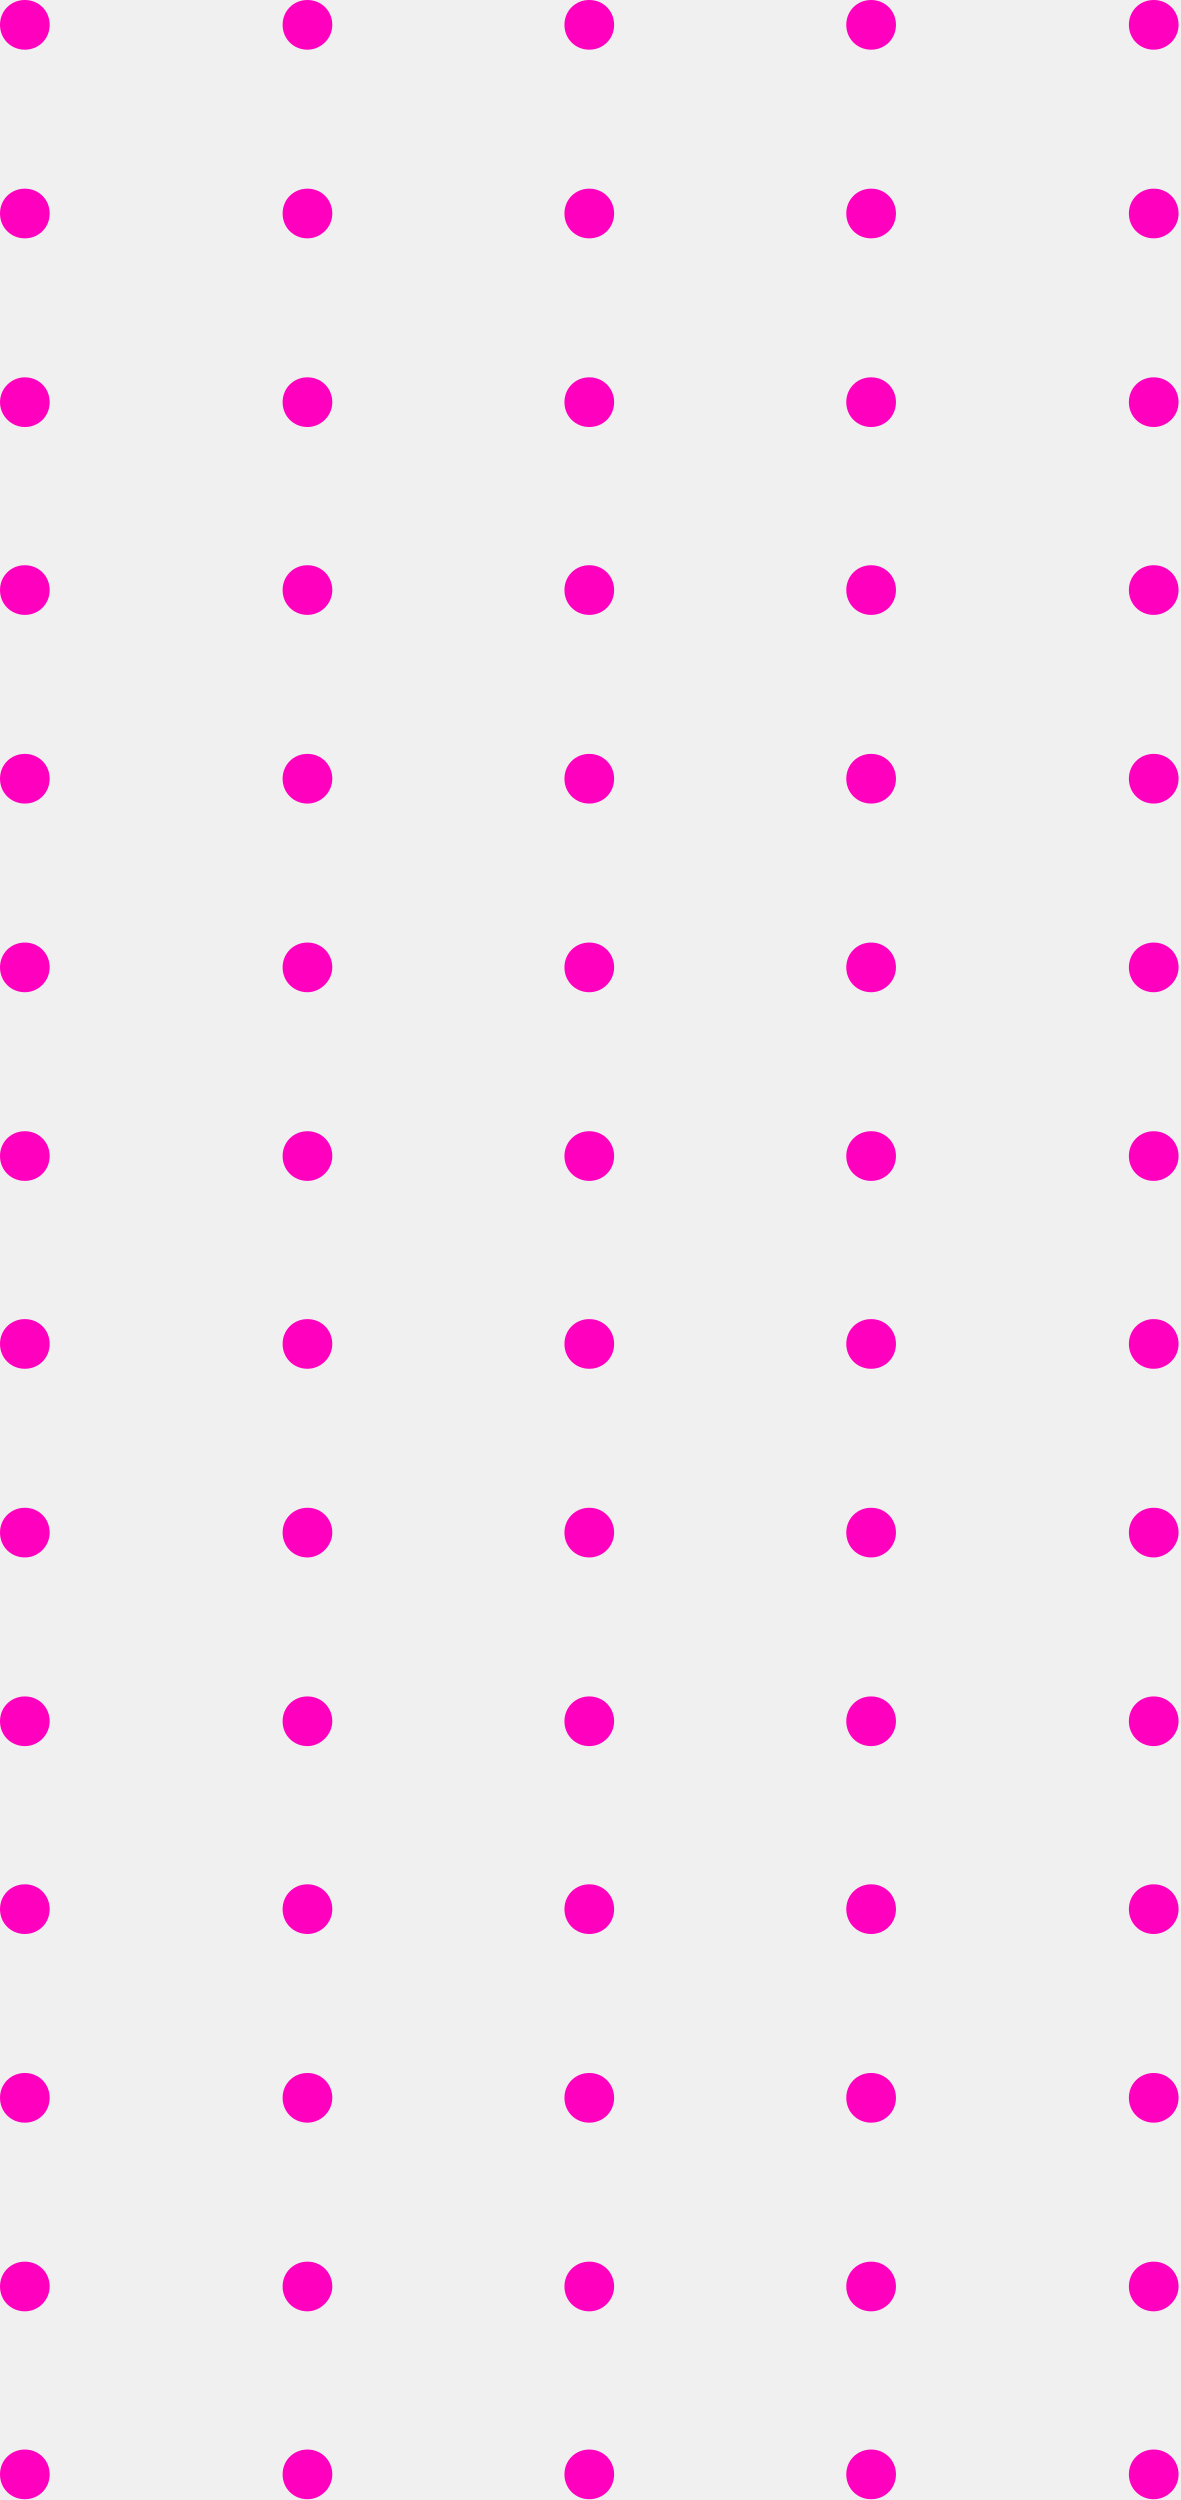
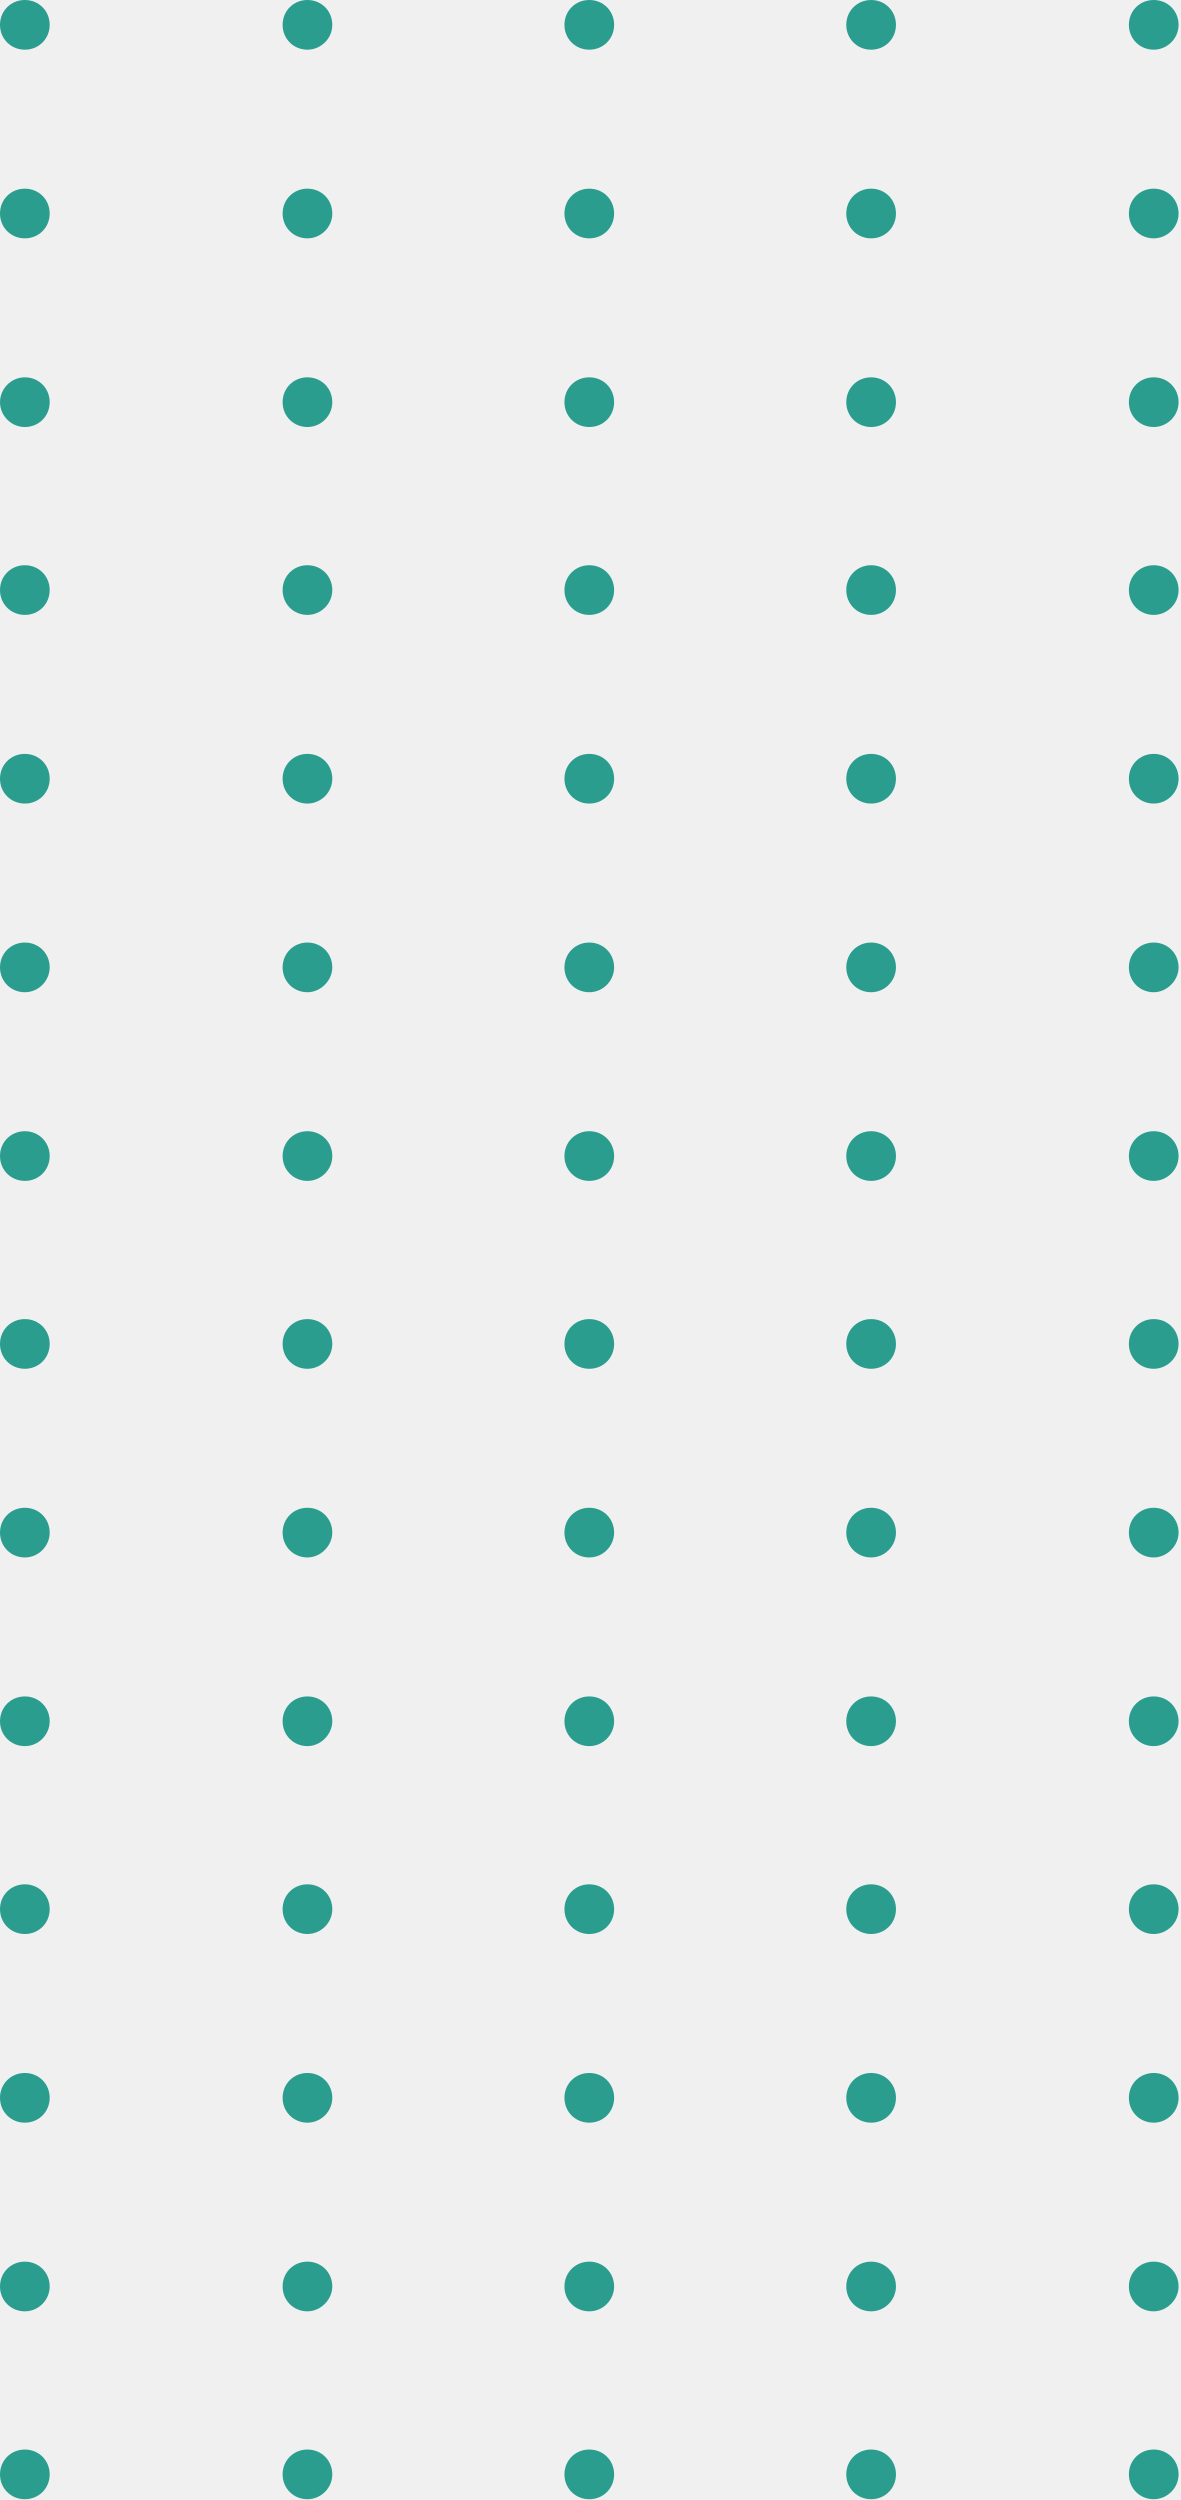
<svg xmlns="http://www.w3.org/2000/svg" width="152" height="322" viewBox="0 0 152 322" fill="none">
  <g clip-path="url(#clip0)">
-     <path d="M75.9 6.4C74.1 6.4 72.7 5 72.7 3.2C72.7 1.4 74.1 0 75.9 0C77.7 0 79.1 1.4 79.1 3.2C79.1 5 77.7 6.4 75.9 6.4Z" fill="#FF00BF" />
-     <path d="M75.9 30.7C74.1 30.7 72.7 29.3 72.7 27.5C72.7 25.7 74.1 24.3 75.9 24.3C77.7 24.3 79.1 25.7 79.1 27.5C79.1 29.3 77.7 30.7 75.9 30.7Z" fill="#FF00BF" />
-     <path d="M75.9 55C74.1 55 72.7 53.6 72.7 51.8C72.7 50 74.1 48.6 75.9 48.6C77.7 48.6 79.1 50 79.1 51.8C79.1 53.6 77.7 55 75.9 55Z" fill="#FF00BF" />
-     <path d="M75.9 79.2C74.1 79.2 72.7 77.8 72.7 76C72.7 74.2 74.1 72.8 75.9 72.8C77.7 72.8 79.1 74.2 79.1 76C79.1 77.8 77.7 79.2 75.9 79.2Z" fill="#FF00BF" />
-     <path d="M75.9 103.5C74.1 103.5 72.7 102.1 72.7 100.3C72.7 98.5 74.1 97.1 75.9 97.1C77.7 97.1 79.1 98.5 79.1 100.3C79.1 102.1 77.7 103.5 75.9 103.5Z" fill="#FF00BF" />
-     <path d="M75.9 127.8C74.1 127.8 72.7 126.4 72.7 124.6C72.7 122.8 74.1 121.4 75.9 121.4C77.7 121.4 79.1 122.8 79.1 124.6C79.1 126.3 77.7 127.8 75.9 127.8Z" fill="#FF00BF" />
-     <path d="M75.9 152.1C74.1 152.1 72.7 150.7 72.7 148.9C72.7 147.1 74.1 145.7 75.9 145.7C77.7 145.7 79.1 147.1 79.1 148.9C79.1 150.7 77.7 152.1 75.9 152.1Z" fill="#FF00BF" />
-     <path d="M75.9 176.3C74.1 176.3 72.7 174.9 72.7 173.1C72.7 171.3 74.1 169.9 75.9 169.9C77.7 169.9 79.1 171.3 79.1 173.1C79.1 174.9 77.7 176.3 75.9 176.3Z" fill="#FF00BF" />
-     <path d="M75.9 200.6C74.1 200.6 72.7 199.2 72.7 197.4C72.7 195.6 74.1 194.2 75.9 194.2C77.7 194.2 79.1 195.6 79.1 197.4C79.1 199.1 77.7 200.6 75.9 200.6Z" fill="#FF00BF" />
-     <path d="M75.9 224.9C74.1 224.9 72.7 223.5 72.7 221.7C72.7 219.9 74.1 218.5 75.9 218.5C77.7 218.5 79.1 219.9 79.1 221.7C79.1 223.4 77.7 224.9 75.9 224.9Z" fill="#FF00BF" />
-     <path d="M75.9 249.1C74.1 249.1 72.7 247.7 72.7 245.9C72.7 244.1 74.1 242.7 75.9 242.7C77.7 242.7 79.1 244.1 79.1 245.9C79.1 247.7 77.7 249.1 75.9 249.1Z" fill="#FF00BF" />
-     <path d="M75.9 273.4C74.1 273.4 72.7 272 72.7 270.2C72.7 268.4 74.1 267 75.9 267C77.7 267 79.1 268.4 79.1 270.2C79.1 272 77.7 273.4 75.9 273.4Z" fill="#FF00BF" />
-     <path d="M75.9 297.7C74.1 297.7 72.7 296.3 72.7 294.5C72.7 292.7 74.1 291.3 75.9 291.3C77.7 291.3 79.1 292.7 79.1 294.5C79.1 296.2 77.7 297.7 75.9 297.7Z" fill="#FF00BF" />
-     <path d="M75.9 321.9C74.1 321.9 72.7 320.5 72.7 318.7C72.7 316.9 74.1 315.5 75.9 315.5C77.7 315.5 79.1 316.9 79.1 318.7C79.1 320.5 77.7 321.9 75.9 321.9Z" fill="#FF00BF" />
-     <path d="M39.6 6.4C37.8 6.4 36.4 5 36.4 3.2C36.4 1.4 37.8 0 39.6 0C41.4 0 42.8 1.4 42.8 3.2C42.8 5 41.3 6.4 39.6 6.4Z" fill="#FF00BF" />
-     <path d="M39.6 30.7C37.8 30.7 36.4 29.3 36.4 27.5C36.4 25.7 37.8 24.3 39.6 24.3C41.4 24.3 42.8 25.7 42.8 27.5C42.8 29.3 41.3 30.7 39.6 30.7Z" fill="#FF00BF" />
-     <path d="M39.6 55C37.8 55 36.4 53.6 36.4 51.8C36.4 50 37.8 48.6 39.6 48.6C41.4 48.6 42.8 50 42.8 51.8C42.8 53.6 41.3 55 39.6 55Z" fill="#FF00BF" />
-     <path d="M39.6 79.2C37.8 79.2 36.4 77.8 36.4 76C36.4 74.2 37.8 72.8 39.6 72.8C41.4 72.8 42.8 74.2 42.8 76C42.8 77.8 41.3 79.2 39.6 79.2Z" fill="#FF00BF" />
-     <path d="M39.6 103.5C37.8 103.5 36.4 102.1 36.4 100.3C36.4 98.5 37.8 97.1 39.6 97.1C41.4 97.1 42.8 98.5 42.8 100.3C42.8 102.1 41.3 103.5 39.6 103.5Z" fill="#FF00BF" />
-     <path d="M39.6 127.8C37.8 127.8 36.4 126.4 36.4 124.6C36.4 122.8 37.8 121.4 39.6 121.4C41.4 121.4 42.8 122.8 42.8 124.6C42.8 126.3 41.3 127.8 39.6 127.8Z" fill="#FF00BF" />
-     <path d="M39.6 152.1C37.8 152.1 36.4 150.7 36.4 148.9C36.4 147.1 37.8 145.7 39.6 145.7C41.4 145.7 42.8 147.1 42.8 148.9C42.8 150.7 41.3 152.1 39.6 152.1Z" fill="#FF00BF" />
-     <path d="M39.6 176.3C37.8 176.3 36.4 174.9 36.4 173.1C36.4 171.3 37.8 169.9 39.6 169.9C41.4 169.9 42.8 171.3 42.8 173.1C42.8 174.9 41.3 176.3 39.6 176.3Z" fill="#FF00BF" />
-     <path d="M39.6 200.6C37.8 200.6 36.4 199.2 36.4 197.4C36.4 195.6 37.8 194.2 39.6 194.2C41.4 194.2 42.8 195.6 42.8 197.4C42.8 199.1 41.3 200.6 39.6 200.6Z" fill="#FF00BF" />
-     <path d="M39.6 224.9C37.8 224.9 36.4 223.5 36.4 221.7C36.4 219.9 37.8 218.5 39.6 218.5C41.4 218.5 42.8 219.9 42.8 221.7C42.8 223.4 41.3 224.9 39.6 224.9Z" fill="#FF00BF" />
-     <path d="M39.6 249.1C37.8 249.1 36.4 247.7 36.4 245.9C36.4 244.1 37.8 242.7 39.6 242.7C41.4 242.7 42.8 244.1 42.8 245.9C42.8 247.7 41.3 249.1 39.6 249.1Z" fill="#FF00BF" />
-     <path d="M39.6 273.4C37.8 273.4 36.4 272 36.4 270.2C36.4 268.4 37.8 267 39.6 267C41.4 267 42.8 268.4 42.8 270.2C42.8 272 41.3 273.4 39.6 273.4Z" fill="#FF00BF" />
-     <path d="M39.6 297.7C37.8 297.7 36.4 296.3 36.4 294.5C36.4 292.7 37.8 291.3 39.6 291.3C41.4 291.3 42.8 292.7 42.8 294.5C42.8 296.2 41.3 297.7 39.6 297.7Z" fill="#FF00BF" />
-     <path d="M39.6 321.9C37.8 321.9 36.4 320.5 36.4 318.7C36.4 316.9 37.8 315.5 39.6 315.5C41.4 315.5 42.8 316.9 42.8 318.7C42.8 320.5 41.3 321.9 39.6 321.9Z" fill="#FF00BF" />
-     <path d="M3.2 6.4C1.4 6.4 0 5 0 3.2C0 1.4 1.4 0 3.2 0C5 0 6.4 1.4 6.4 3.2C6.4 5 5 6.4 3.2 6.4Z" fill="#FF00BF" />
-     <path d="M3.2 30.7C1.4 30.7 0 29.3 0 27.5C0 25.7 1.4 24.3 3.2 24.3C5 24.3 6.4 25.7 6.4 27.5C6.4 29.3 5 30.7 3.2 30.7Z" fill="#FF00BF" />
-     <path d="M3.2 55C1.4 55 0 53.5 0 51.8C0 50.1 1.4 48.6 3.2 48.6C5 48.6 6.4 50 6.4 51.8C6.4 53.6 5 55 3.2 55Z" fill="#FF00BF" />
-     <path d="M3.2 79.2C1.4 79.2 0 77.8 0 76C0 74.2 1.4 72.8 3.2 72.8C5 72.8 6.4 74.2 6.4 76C6.4 77.8 5 79.2 3.2 79.2Z" fill="#FF00BF" />
-     <path d="M3.2 103.5C1.4 103.5 0 102.1 0 100.3C0 98.5 1.4 97.1 3.2 97.1C5 97.1 6.4 98.5 6.4 100.3C6.4 102.1 5 103.5 3.2 103.5Z" fill="#FF00BF" />
-     <path d="M3.2 127.8C1.4 127.8 0 126.4 0 124.6C0 122.8 1.4 121.4 3.2 121.4C5 121.4 6.4 122.8 6.4 124.6C6.4 126.3 5 127.8 3.2 127.8Z" fill="#FF00BF" />
-     <path d="M3.2 152.1C1.4 152.1 0 150.7 0 148.9C0 147.1 1.4 145.7 3.2 145.7C5 145.7 6.4 147.1 6.4 148.9C6.4 150.7 5 152.1 3.2 152.1Z" fill="#FF00BF" />
-     <path d="M3.2 176.3C1.4 176.3 0 174.9 0 173.1C0 171.3 1.4 169.9 3.2 169.9C5 169.9 6.4 171.3 6.4 173.1C6.4 174.9 5 176.3 3.2 176.3Z" fill="#FF00BF" />
-     <path d="M3.2 200.6C1.4 200.6 0 199.2 0 197.4C0 195.6 1.4 194.2 3.2 194.2C5 194.2 6.4 195.6 6.4 197.4C6.4 199.1 5 200.6 3.2 200.6Z" fill="#FF00BF" />
-     <path d="M3.2 224.9C1.4 224.9 0 223.5 0 221.7C0 219.9 1.4 218.5 3.2 218.5C5 218.5 6.4 219.9 6.4 221.7C6.4 223.4 5 224.9 3.2 224.9Z" fill="#FF00BF" />
-     <path d="M3.2 249.1C1.4 249.1 0 247.7 0 245.9C0 244.1 1.4 242.7 3.2 242.7C5 242.7 6.4 244.1 6.4 245.9C6.4 247.7 5 249.1 3.2 249.1Z" fill="#FF00BF" />
-     <path d="M3.2 273.4C1.4 273.4 0 272 0 270.2C0 268.4 1.4 267 3.2 267C5 267 6.4 268.4 6.4 270.2C6.4 272 5 273.4 3.2 273.4Z" fill="#FF00BF" />
-     <path d="M3.2 297.7C1.4 297.7 0 296.3 0 294.5C0 292.7 1.4 291.3 3.2 291.3C5 291.3 6.4 292.7 6.4 294.5C6.4 296.2 5 297.7 3.2 297.7Z" fill="#FF00BF" />
-     <path d="M3.2 321.9C1.4 321.9 0 320.5 0 318.7C0 316.9 1.4 315.5 3.2 315.5C5 315.5 6.4 316.9 6.4 318.7C6.4 320.5 5 321.9 3.2 321.9Z" fill="#FF00BF" />
-     <path d="M112.2 6.4C110.4 6.4 109 5 109 3.2C109 1.4 110.4 0 112.2 0C114 0 115.4 1.4 115.4 3.2C115.4 5 114 6.4 112.2 6.4Z" fill="#FF00BF" />
-     <path d="M112.2 30.7C110.4 30.7 109 29.3 109 27.5C109 25.7 110.4 24.3 112.2 24.3C114 24.3 115.4 25.7 115.4 27.5C115.4 29.3 114 30.7 112.2 30.7Z" fill="#FF00BF" />
-     <path d="M112.2 55C110.4 55 109 53.6 109 51.8C109 50 110.4 48.6 112.2 48.6C114 48.6 115.4 50 115.4 51.8C115.4 53.6 114 55 112.2 55Z" fill="#FF00BF" />
-     <path d="M112.2 79.2C110.4 79.2 109 77.8 109 76C109 74.2 110.4 72.8 112.2 72.8C114 72.8 115.4 74.2 115.4 76C115.4 77.8 114 79.2 112.2 79.2Z" fill="#FF00BF" />
-     <path d="M112.2 103.5C110.4 103.5 109 102.1 109 100.3C109 98.5 110.4 97.1 112.2 97.1C114 97.1 115.4 98.5 115.4 100.3C115.4 102.1 114 103.5 112.2 103.5Z" fill="#FF00BF" />
-     <path d="M112.2 127.8C110.4 127.8 109 126.4 109 124.6C109 122.8 110.4 121.4 112.2 121.4C114 121.4 115.4 122.8 115.4 124.6C115.4 126.3 114 127.8 112.2 127.8Z" fill="#FF00BF" />
-     <path d="M112.2 152.1C110.4 152.1 109 150.7 109 148.9C109 147.1 110.4 145.7 112.2 145.7C114 145.7 115.4 147.1 115.4 148.9C115.4 150.7 114 152.1 112.2 152.1Z" fill="#FF00BF" />
-     <path d="M112.2 176.3C110.4 176.3 109 174.9 109 173.1C109 171.3 110.4 169.9 112.2 169.9C114 169.9 115.4 171.3 115.4 173.1C115.4 174.9 114 176.3 112.2 176.3Z" fill="#FF00BF" />
-     <path d="M112.2 200.6C110.4 200.6 109 199.2 109 197.4C109 195.6 110.4 194.2 112.2 194.2C114 194.2 115.4 195.6 115.4 197.4C115.4 199.1 114 200.6 112.2 200.6Z" fill="#FF00BF" />
-     <path d="M112.2 224.9C110.4 224.9 109 223.5 109 221.7C109 219.9 110.4 218.5 112.2 218.5C114 218.5 115.4 219.9 115.4 221.7C115.4 223.4 114 224.9 112.2 224.9Z" fill="#FF00BF" />
-     <path d="M112.2 249.1C110.4 249.1 109 247.7 109 245.9C109 244.1 110.4 242.7 112.2 242.7C114 242.7 115.4 244.1 115.4 245.9C115.4 247.7 114 249.1 112.2 249.1Z" fill="#FF00BF" />
-     <path d="M112.2 273.4C110.4 273.4 109 272 109 270.2C109 268.4 110.4 267 112.2 267C114 267 115.4 268.4 115.4 270.2C115.4 272 114 273.4 112.2 273.4Z" fill="#FF00BF" />
-     <path d="M112.2 297.7C110.4 297.7 109 296.3 109 294.5C109 292.7 110.4 291.3 112.2 291.3C114 291.3 115.4 292.7 115.4 294.5C115.4 296.2 114 297.7 112.2 297.7Z" fill="#FF00BF" />
-     <path d="M112.2 321.9C110.4 321.9 109 320.5 109 318.7C109 316.9 110.4 315.5 112.2 315.5C114 315.5 115.4 316.9 115.4 318.7C115.4 320.5 114 321.9 112.2 321.9Z" fill="#FF00BF" />
-     <path d="M148.6 6.4C146.8 6.4 145.4 5 145.4 3.2C145.4 1.4 146.8 0 148.6 0C150.4 0 151.8 1.4 151.8 3.2C151.8 5 150.3 6.4 148.6 6.4Z" fill="#FF00BF" />
-     <path d="M148.6 30.7C146.8 30.7 145.4 29.3 145.4 27.5C145.4 25.7 146.8 24.3 148.6 24.3C150.4 24.3 151.8 25.7 151.8 27.5C151.8 29.3 150.3 30.7 148.6 30.7Z" fill="#FF00BF" />
-     <path d="M148.6 55C146.8 55 145.4 53.6 145.4 51.8C145.4 50 146.8 48.6 148.6 48.6C150.4 48.6 151.8 50 151.8 51.8C151.8 53.6 150.3 55 148.6 55Z" fill="#FF00BF" />
-     <path d="M148.6 79.2C146.8 79.2 145.4 77.8 145.4 76C145.4 74.2 146.8 72.8 148.6 72.8C150.4 72.8 151.8 74.2 151.8 76C151.8 77.8 150.3 79.2 148.6 79.2Z" fill="#FF00BF" />
-     <path d="M148.6 103.5C146.8 103.5 145.4 102.1 145.4 100.3C145.4 98.5 146.8 97.1 148.6 97.1C150.4 97.1 151.8 98.5 151.8 100.3C151.8 102.1 150.3 103.5 148.6 103.5Z" fill="#FF00BF" />
-     <path d="M148.6 127.8C146.8 127.8 145.4 126.4 145.4 124.6C145.4 122.8 146.8 121.4 148.6 121.4C150.4 121.4 151.8 122.8 151.8 124.6C151.8 126.3 150.3 127.8 148.6 127.8Z" fill="#FF00BF" />
-     <path d="M148.6 152.1C146.8 152.1 145.4 150.7 145.4 148.9C145.4 147.1 146.8 145.7 148.6 145.7C150.4 145.7 151.8 147.1 151.8 148.9C151.8 150.7 150.3 152.1 148.6 152.1Z" fill="#FF00BF" />
-     <path d="M148.6 176.3C146.8 176.3 145.4 174.9 145.4 173.1C145.4 171.3 146.8 169.9 148.6 169.9C150.4 169.9 151.8 171.3 151.8 173.1C151.8 174.9 150.3 176.3 148.6 176.3Z" fill="#FF00BF" />
-     <path d="M148.6 200.6C146.8 200.6 145.4 199.2 145.4 197.4C145.4 195.6 146.8 194.2 148.6 194.2C150.4 194.2 151.8 195.6 151.8 197.4C151.8 199.1 150.3 200.6 148.6 200.6Z" fill="#FF00BF" />
-     <path d="M148.6 224.9C146.8 224.9 145.4 223.5 145.4 221.7C145.4 219.9 146.8 218.5 148.6 218.5C150.4 218.5 151.8 219.9 151.8 221.7C151.8 223.4 150.3 224.9 148.6 224.9Z" fill="#FF00BF" />
-     <path d="M148.6 249.1C146.8 249.1 145.4 247.7 145.4 245.9C145.4 244.1 146.8 242.7 148.6 242.7C150.4 242.7 151.8 244.1 151.8 245.9C151.8 247.7 150.3 249.1 148.6 249.1Z" fill="#FF00BF" />
-     <path d="M148.6 273.4C146.8 273.4 145.4 272 145.4 270.2C145.4 268.4 146.8 267 148.6 267C150.4 267 151.8 268.4 151.8 270.2C151.8 272 150.3 273.4 148.6 273.4Z" fill="#FF00BF" />
-     <path d="M148.6 297.7C146.8 297.7 145.4 296.3 145.4 294.5C145.4 292.7 146.8 291.3 148.6 291.3C150.4 291.3 151.8 292.7 151.8 294.5C151.8 296.2 150.3 297.7 148.6 297.7Z" fill="#FF00BF" />
-     <path d="M148.6 321.9C146.8 321.9 145.4 320.5 145.4 318.7C145.4 316.9 146.8 315.5 148.6 315.5C150.4 315.5 151.8 316.9 151.8 318.7C151.8 320.5 150.3 321.9 148.6 321.9Z" fill="#FF00BF" />
+     <path d="M75.9 6.4C74.1 6.4 72.7 5 72.7 3.2C72.7 1.4 74.1 0 75.9 0C77.7 0 79.1 1.4 79.1 3.2C79.1 5 77.7 6.4 75.9 6.4Z" fill="#2A9D8F" />
+     <path d="M75.9 30.7C74.1 30.7 72.7 29.3 72.7 27.5C72.7 25.7 74.1 24.3 75.9 24.3C77.7 24.3 79.1 25.7 79.1 27.5C79.1 29.3 77.7 30.7 75.9 30.7Z" fill="#2A9D8F" />
+     <path d="M75.9 55C74.1 55 72.7 53.6 72.7 51.8C72.7 50 74.1 48.6 75.9 48.6C77.7 48.6 79.1 50 79.1 51.8C79.1 53.6 77.7 55 75.9 55Z" fill="#2A9D8F" />
+     <path d="M75.9 79.2C74.1 79.2 72.7 77.8 72.7 76C72.7 74.2 74.1 72.8 75.9 72.8C77.7 72.8 79.1 74.2 79.1 76C79.1 77.8 77.7 79.2 75.9 79.2Z" fill="#2A9D8F" />
+     <path d="M75.9 103.5C74.1 103.5 72.7 102.1 72.7 100.3C72.7 98.5 74.1 97.1 75.9 97.1C77.7 97.1 79.1 98.5 79.1 100.3C79.1 102.1 77.7 103.5 75.9 103.5Z" fill="#2A9D8F" />
+     <path d="M75.9 127.8C74.1 127.8 72.7 126.4 72.7 124.6C72.7 122.8 74.1 121.4 75.9 121.4C77.7 121.4 79.1 122.8 79.1 124.6C79.1 126.3 77.7 127.8 75.9 127.8Z" fill="#2A9D8F" />
+     <path d="M75.9 152.1C74.1 152.1 72.7 150.7 72.7 148.9C72.7 147.1 74.1 145.7 75.9 145.7C77.7 145.7 79.1 147.1 79.1 148.9C79.1 150.7 77.7 152.1 75.9 152.1Z" fill="#2A9D8F" />
+     <path d="M75.9 176.3C74.1 176.3 72.7 174.9 72.7 173.1C72.7 171.3 74.1 169.9 75.9 169.9C77.7 169.9 79.1 171.3 79.1 173.1C79.1 174.9 77.7 176.3 75.9 176.3Z" fill="#2A9D8F" />
+     <path d="M75.9 200.6C74.1 200.6 72.7 199.2 72.7 197.4C72.7 195.6 74.1 194.2 75.9 194.2C77.7 194.2 79.1 195.6 79.1 197.4C79.1 199.1 77.7 200.6 75.9 200.6Z" fill="#2A9D8F" />
+     <path d="M75.9 224.9C74.1 224.9 72.7 223.5 72.7 221.7C72.7 219.9 74.1 218.5 75.9 218.5C77.7 218.5 79.1 219.9 79.1 221.7C79.1 223.4 77.7 224.9 75.9 224.9Z" fill="#2A9D8F" />
+     <path d="M75.9 249.1C74.1 249.1 72.7 247.7 72.7 245.9C72.7 244.1 74.1 242.7 75.9 242.7C77.7 242.7 79.1 244.1 79.1 245.9C79.1 247.7 77.7 249.1 75.9 249.1Z" fill="#2A9D8F" />
+     <path d="M75.9 273.4C74.1 273.4 72.7 272 72.7 270.2C72.7 268.4 74.1 267 75.9 267C77.7 267 79.1 268.4 79.1 270.2C79.1 272 77.7 273.4 75.9 273.4Z" fill="#2A9D8F" />
+     <path d="M75.9 297.7C74.1 297.7 72.7 296.3 72.7 294.5C72.7 292.7 74.1 291.3 75.9 291.3C77.7 291.3 79.1 292.7 79.1 294.5C79.1 296.2 77.7 297.7 75.9 297.7Z" fill="#2A9D8F" />
+     <path d="M75.9 321.9C74.1 321.9 72.7 320.5 72.7 318.7C72.7 316.9 74.1 315.5 75.9 315.5C77.7 315.5 79.1 316.9 79.1 318.7C79.1 320.5 77.7 321.9 75.9 321.9Z" fill="#2A9D8F" />
+     <path d="M39.6 6.4C37.8 6.4 36.4 5 36.4 3.2C36.4 1.4 37.8 0 39.6 0C41.4 0 42.8 1.4 42.8 3.2C42.8 5 41.3 6.4 39.6 6.4Z" fill="#2A9D8F" />
+     <path d="M39.6 30.7C37.8 30.7 36.4 29.3 36.4 27.5C36.4 25.7 37.8 24.3 39.6 24.3C41.4 24.3 42.8 25.7 42.8 27.5C42.8 29.3 41.3 30.7 39.6 30.7Z" fill="#2A9D8F" />
+     <path d="M39.6 55C37.8 55 36.4 53.6 36.4 51.8C36.4 50 37.8 48.6 39.6 48.6C41.4 48.6 42.8 50 42.8 51.8C42.8 53.6 41.3 55 39.6 55Z" fill="#2A9D8F" />
+     <path d="M39.6 79.2C37.8 79.2 36.4 77.8 36.4 76C36.4 74.2 37.8 72.8 39.6 72.8C41.4 72.8 42.8 74.2 42.8 76C42.8 77.8 41.3 79.2 39.6 79.2Z" fill="#2A9D8F" />
+     <path d="M39.6 103.5C37.8 103.5 36.4 102.1 36.4 100.3C36.4 98.5 37.8 97.1 39.6 97.1C41.4 97.1 42.8 98.5 42.8 100.3C42.8 102.1 41.3 103.5 39.6 103.5Z" fill="#2A9D8F" />
+     <path d="M39.6 127.8C37.8 127.8 36.4 126.4 36.4 124.6C36.4 122.8 37.8 121.4 39.6 121.4C41.4 121.4 42.8 122.8 42.8 124.6C42.8 126.3 41.3 127.8 39.6 127.8Z" fill="#2A9D8F" />
+     <path d="M39.6 152.1C37.8 152.1 36.4 150.7 36.4 148.9C36.4 147.1 37.8 145.7 39.6 145.7C41.4 145.7 42.8 147.1 42.8 148.9C42.8 150.7 41.3 152.1 39.6 152.1Z" fill="#2A9D8F" />
+     <path d="M39.6 176.3C37.8 176.3 36.4 174.9 36.4 173.1C36.4 171.3 37.8 169.9 39.6 169.9C41.4 169.9 42.8 171.3 42.8 173.1C42.8 174.9 41.3 176.3 39.6 176.3Z" fill="#2A9D8F" />
+     <path d="M39.6 200.6C37.8 200.6 36.4 199.2 36.4 197.4C36.4 195.6 37.8 194.2 39.6 194.2C41.4 194.2 42.8 195.6 42.8 197.4C42.8 199.1 41.3 200.6 39.6 200.6Z" fill="#2A9D8F" />
+     <path d="M39.6 224.9C37.8 224.9 36.4 223.5 36.4 221.7C36.4 219.9 37.8 218.5 39.6 218.5C41.4 218.5 42.8 219.9 42.8 221.7C42.8 223.4 41.3 224.9 39.6 224.9Z" fill="#2A9D8F" />
+     <path d="M39.6 249.1C37.8 249.1 36.4 247.7 36.4 245.9C36.4 244.1 37.8 242.7 39.6 242.7C41.4 242.7 42.8 244.1 42.8 245.9C42.8 247.7 41.3 249.1 39.6 249.1Z" fill="#2A9D8F" />
+     <path d="M39.6 273.4C37.8 273.4 36.4 272 36.4 270.2C36.4 268.4 37.8 267 39.6 267C41.4 267 42.8 268.4 42.8 270.2C42.8 272 41.3 273.4 39.6 273.4Z" fill="#2A9D8F" />
+     <path d="M39.6 297.7C37.8 297.7 36.4 296.3 36.4 294.5C36.4 292.7 37.8 291.3 39.6 291.3C41.4 291.3 42.8 292.7 42.8 294.5C42.8 296.2 41.3 297.7 39.6 297.7Z" fill="#2A9D8F" />
+     <path d="M39.6 321.9C37.8 321.9 36.4 320.5 36.4 318.7C36.4 316.9 37.8 315.5 39.6 315.5C41.4 315.5 42.8 316.9 42.8 318.7C42.8 320.5 41.3 321.9 39.6 321.9Z" fill="#2A9D8F" />
+     <path d="M3.2 6.4C1.4 6.4 0 5 0 3.2C0 1.4 1.4 0 3.2 0C5 0 6.4 1.4 6.4 3.2C6.4 5 5 6.4 3.2 6.4Z" fill="#2A9D8F" />
+     <path d="M3.2 30.7C1.4 30.7 0 29.3 0 27.5C0 25.7 1.4 24.3 3.2 24.3C5 24.3 6.4 25.7 6.4 27.5C6.4 29.3 5 30.7 3.2 30.7Z" fill="#2A9D8F" />
+     <path d="M3.2 55C1.4 55 0 53.5 0 51.8C0 50.1 1.4 48.6 3.2 48.6C5 48.6 6.4 50 6.4 51.8C6.4 53.6 5 55 3.2 55Z" fill="#2A9D8F" />
+     <path d="M3.2 79.2C1.4 79.2 0 77.8 0 76C0 74.2 1.4 72.8 3.2 72.8C5 72.8 6.4 74.2 6.4 76C6.4 77.8 5 79.2 3.2 79.2Z" fill="#2A9D8F" />
+     <path d="M3.2 103.5C1.4 103.5 0 102.1 0 100.3C0 98.5 1.4 97.1 3.2 97.1C5 97.1 6.4 98.5 6.4 100.3C6.4 102.1 5 103.5 3.2 103.5Z" fill="#2A9D8F" />
+     <path d="M3.2 127.8C1.4 127.8 0 126.4 0 124.6C0 122.8 1.4 121.4 3.2 121.4C5 121.4 6.4 122.8 6.4 124.6C6.4 126.3 5 127.8 3.2 127.8Z" fill="#2A9D8F" />
+     <path d="M3.2 152.1C1.4 152.1 0 150.7 0 148.9C0 147.1 1.4 145.7 3.2 145.7C5 145.7 6.4 147.1 6.4 148.9C6.4 150.7 5 152.1 3.2 152.1Z" fill="#2A9D8F" />
+     <path d="M3.2 176.3C1.4 176.3 0 174.9 0 173.1C0 171.3 1.4 169.9 3.2 169.9C5 169.9 6.4 171.3 6.4 173.1C6.4 174.9 5 176.3 3.2 176.3Z" fill="#2A9D8F" />
+     <path d="M3.2 200.6C1.4 200.6 0 199.2 0 197.4C0 195.6 1.4 194.2 3.2 194.2C5 194.2 6.4 195.6 6.4 197.4C6.4 199.1 5 200.6 3.2 200.6Z" fill="#2A9D8F" />
+     <path d="M3.2 224.9C1.4 224.9 0 223.5 0 221.7C0 219.9 1.4 218.5 3.2 218.5C5 218.5 6.4 219.9 6.4 221.7C6.4 223.4 5 224.9 3.2 224.9Z" fill="#2A9D8F" />
+     <path d="M3.2 249.1C1.4 249.1 0 247.7 0 245.9C0 244.1 1.4 242.7 3.2 242.7C5 242.7 6.4 244.1 6.4 245.9C6.4 247.7 5 249.1 3.2 249.1Z" fill="#2A9D8F" />
+     <path d="M3.2 273.4C1.4 273.4 0 272 0 270.2C0 268.4 1.4 267 3.2 267C5 267 6.4 268.4 6.4 270.2C6.4 272 5 273.4 3.2 273.4Z" fill="#2A9D8F" />
+     <path d="M3.2 297.7C1.4 297.7 0 296.3 0 294.5C0 292.7 1.4 291.3 3.2 291.3C5 291.3 6.4 292.7 6.4 294.5C6.4 296.2 5 297.7 3.2 297.7Z" fill="#2A9D8F" />
+     <path d="M3.2 321.9C1.4 321.9 0 320.5 0 318.7C0 316.9 1.4 315.5 3.2 315.5C5 315.5 6.4 316.9 6.4 318.7C6.4 320.5 5 321.9 3.2 321.9Z" fill="#2A9D8F" />
+     <path d="M112.2 6.4C110.4 6.4 109 5 109 3.2C109 1.4 110.4 0 112.2 0C114 0 115.4 1.4 115.4 3.2C115.4 5 114 6.4 112.2 6.4Z" fill="#2A9D8F" />
+     <path d="M112.2 30.7C110.4 30.7 109 29.3 109 27.5C109 25.7 110.4 24.3 112.2 24.3C114 24.3 115.4 25.7 115.4 27.5C115.4 29.3 114 30.7 112.2 30.7Z" fill="#2A9D8F" />
+     <path d="M112.2 55C110.4 55 109 53.6 109 51.8C109 50 110.4 48.6 112.2 48.6C114 48.6 115.4 50 115.4 51.8C115.4 53.6 114 55 112.2 55Z" fill="#2A9D8F" />
+     <path d="M112.2 79.2C110.4 79.2 109 77.8 109 76C109 74.2 110.4 72.8 112.2 72.8C114 72.8 115.4 74.2 115.4 76C115.4 77.8 114 79.2 112.2 79.2Z" fill="#2A9D8F" />
+     <path d="M112.2 103.5C110.4 103.5 109 102.1 109 100.3C109 98.5 110.4 97.1 112.2 97.1C114 97.1 115.4 98.5 115.4 100.3C115.4 102.1 114 103.5 112.2 103.5Z" fill="#2A9D8F" />
+     <path d="M112.2 127.8C110.4 127.8 109 126.4 109 124.6C109 122.8 110.4 121.4 112.2 121.4C114 121.4 115.4 122.8 115.4 124.6C115.4 126.3 114 127.8 112.2 127.8Z" fill="#2A9D8F" />
+     <path d="M112.2 152.1C110.4 152.1 109 150.7 109 148.9C109 147.1 110.4 145.7 112.2 145.7C114 145.7 115.4 147.1 115.4 148.9C115.4 150.7 114 152.1 112.2 152.1Z" fill="#2A9D8F" />
+     <path d="M112.2 176.3C110.4 176.3 109 174.9 109 173.1C109 171.3 110.4 169.9 112.2 169.9C114 169.9 115.4 171.3 115.4 173.1C115.4 174.9 114 176.3 112.2 176.3Z" fill="#2A9D8F" />
+     <path d="M112.2 200.6C110.4 200.6 109 199.2 109 197.4C109 195.6 110.4 194.2 112.2 194.2C114 194.2 115.4 195.6 115.4 197.4C115.4 199.1 114 200.6 112.2 200.6Z" fill="#2A9D8F" />
+     <path d="M112.2 224.9C110.4 224.9 109 223.5 109 221.7C109 219.9 110.4 218.5 112.2 218.5C114 218.5 115.4 219.9 115.4 221.7C115.4 223.4 114 224.9 112.2 224.9Z" fill="#2A9D8F" />
+     <path d="M112.2 249.1C110.4 249.1 109 247.7 109 245.9C109 244.1 110.4 242.7 112.2 242.7C114 242.7 115.4 244.1 115.4 245.9C115.4 247.7 114 249.1 112.2 249.1Z" fill="#2A9D8F" />
+     <path d="M112.2 273.4C110.4 273.4 109 272 109 270.2C109 268.4 110.4 267 112.2 267C114 267 115.4 268.4 115.4 270.2C115.4 272 114 273.4 112.2 273.4Z" fill="#2A9D8F" />
+     <path d="M112.2 297.7C110.4 297.7 109 296.3 109 294.5C109 292.7 110.4 291.3 112.2 291.3C114 291.3 115.4 292.7 115.4 294.5C115.4 296.2 114 297.7 112.2 297.7Z" fill="#2A9D8F" />
+     <path d="M112.2 321.9C110.4 321.9 109 320.5 109 318.7C109 316.9 110.4 315.5 112.2 315.5C114 315.5 115.4 316.9 115.4 318.7C115.4 320.5 114 321.9 112.2 321.9Z" fill="#2A9D8F" />
+     <path d="M148.6 6.4C146.8 6.4 145.4 5 145.4 3.2C145.4 1.4 146.8 0 148.6 0C150.4 0 151.8 1.4 151.8 3.2C151.8 5 150.3 6.4 148.6 6.4Z" fill="#2A9D8F" />
+     <path d="M148.6 30.7C146.8 30.7 145.4 29.3 145.4 27.5C145.4 25.7 146.8 24.3 148.6 24.3C150.4 24.3 151.8 25.7 151.8 27.5C151.8 29.3 150.3 30.7 148.6 30.7Z" fill="#2A9D8F" />
+     <path d="M148.6 55C146.8 55 145.4 53.6 145.4 51.8C145.4 50 146.8 48.6 148.6 48.6C150.4 48.6 151.8 50 151.8 51.8C151.8 53.6 150.3 55 148.6 55Z" fill="#2A9D8F" />
+     <path d="M148.6 79.2C146.8 79.2 145.4 77.8 145.4 76C145.4 74.2 146.8 72.8 148.6 72.8C150.4 72.8 151.8 74.2 151.8 76C151.8 77.8 150.3 79.2 148.6 79.2Z" fill="#2A9D8F" />
+     <path d="M148.6 103.5C146.8 103.5 145.4 102.1 145.4 100.3C145.4 98.5 146.8 97.1 148.6 97.1C150.4 97.1 151.8 98.5 151.8 100.3C151.8 102.1 150.3 103.5 148.6 103.5Z" fill="#2A9D8F" />
+     <path d="M148.6 127.8C146.8 127.8 145.4 126.4 145.4 124.6C145.4 122.8 146.8 121.4 148.6 121.4C150.4 121.4 151.8 122.8 151.8 124.6C151.8 126.3 150.3 127.8 148.6 127.8Z" fill="#2A9D8F" />
+     <path d="M148.6 152.1C146.8 152.1 145.4 150.7 145.4 148.9C145.4 147.1 146.8 145.7 148.6 145.7C150.4 145.7 151.8 147.1 151.8 148.9C151.8 150.7 150.3 152.1 148.6 152.1Z" fill="#2A9D8F" />
+     <path d="M148.6 176.3C146.8 176.3 145.4 174.9 145.4 173.1C145.4 171.3 146.8 169.9 148.6 169.9C150.4 169.9 151.8 171.3 151.8 173.1C151.8 174.9 150.3 176.3 148.6 176.3Z" fill="#2A9D8F" />
+     <path d="M148.6 200.6C146.8 200.6 145.4 199.2 145.4 197.4C145.4 195.6 146.8 194.2 148.6 194.2C150.4 194.2 151.8 195.6 151.8 197.4C151.8 199.1 150.3 200.6 148.6 200.6Z" fill="#2A9D8F" />
+     <path d="M148.6 224.9C146.8 224.9 145.4 223.5 145.4 221.7C145.4 219.9 146.8 218.5 148.6 218.5C150.4 218.5 151.8 219.9 151.8 221.7C151.8 223.4 150.3 224.9 148.6 224.9Z" fill="#2A9D8F" />
+     <path d="M148.6 249.1C146.8 249.1 145.4 247.7 145.4 245.9C145.4 244.1 146.8 242.7 148.6 242.7C150.4 242.7 151.8 244.1 151.8 245.9C151.8 247.7 150.3 249.1 148.6 249.1Z" fill="#2A9D8F" />
+     <path d="M148.6 273.4C146.8 273.4 145.4 272 145.4 270.2C145.4 268.4 146.8 267 148.6 267C150.4 267 151.8 268.4 151.8 270.2C151.8 272 150.3 273.4 148.6 273.4Z" fill="#2A9D8F" />
+     <path d="M148.6 297.7C146.8 297.7 145.4 296.3 145.4 294.5C145.4 292.7 146.8 291.3 148.6 291.3C150.4 291.3 151.8 292.7 151.8 294.5C151.8 296.2 150.3 297.7 148.6 297.7Z" fill="#2A9D8F" />
+     <path d="M148.6 321.9C146.8 321.9 145.4 320.5 145.4 318.7C145.4 316.9 146.8 315.5 148.6 315.5C150.4 315.5 151.8 316.9 151.8 318.7C151.8 320.5 150.3 321.9 148.6 321.9Z" fill="#2A9D8F" />
  </g>
  <defs>
    <clipPath id="clip0">
      <rect width="151.8" height="321.9" fill="white" />
    </clipPath>
  </defs>
</svg>
